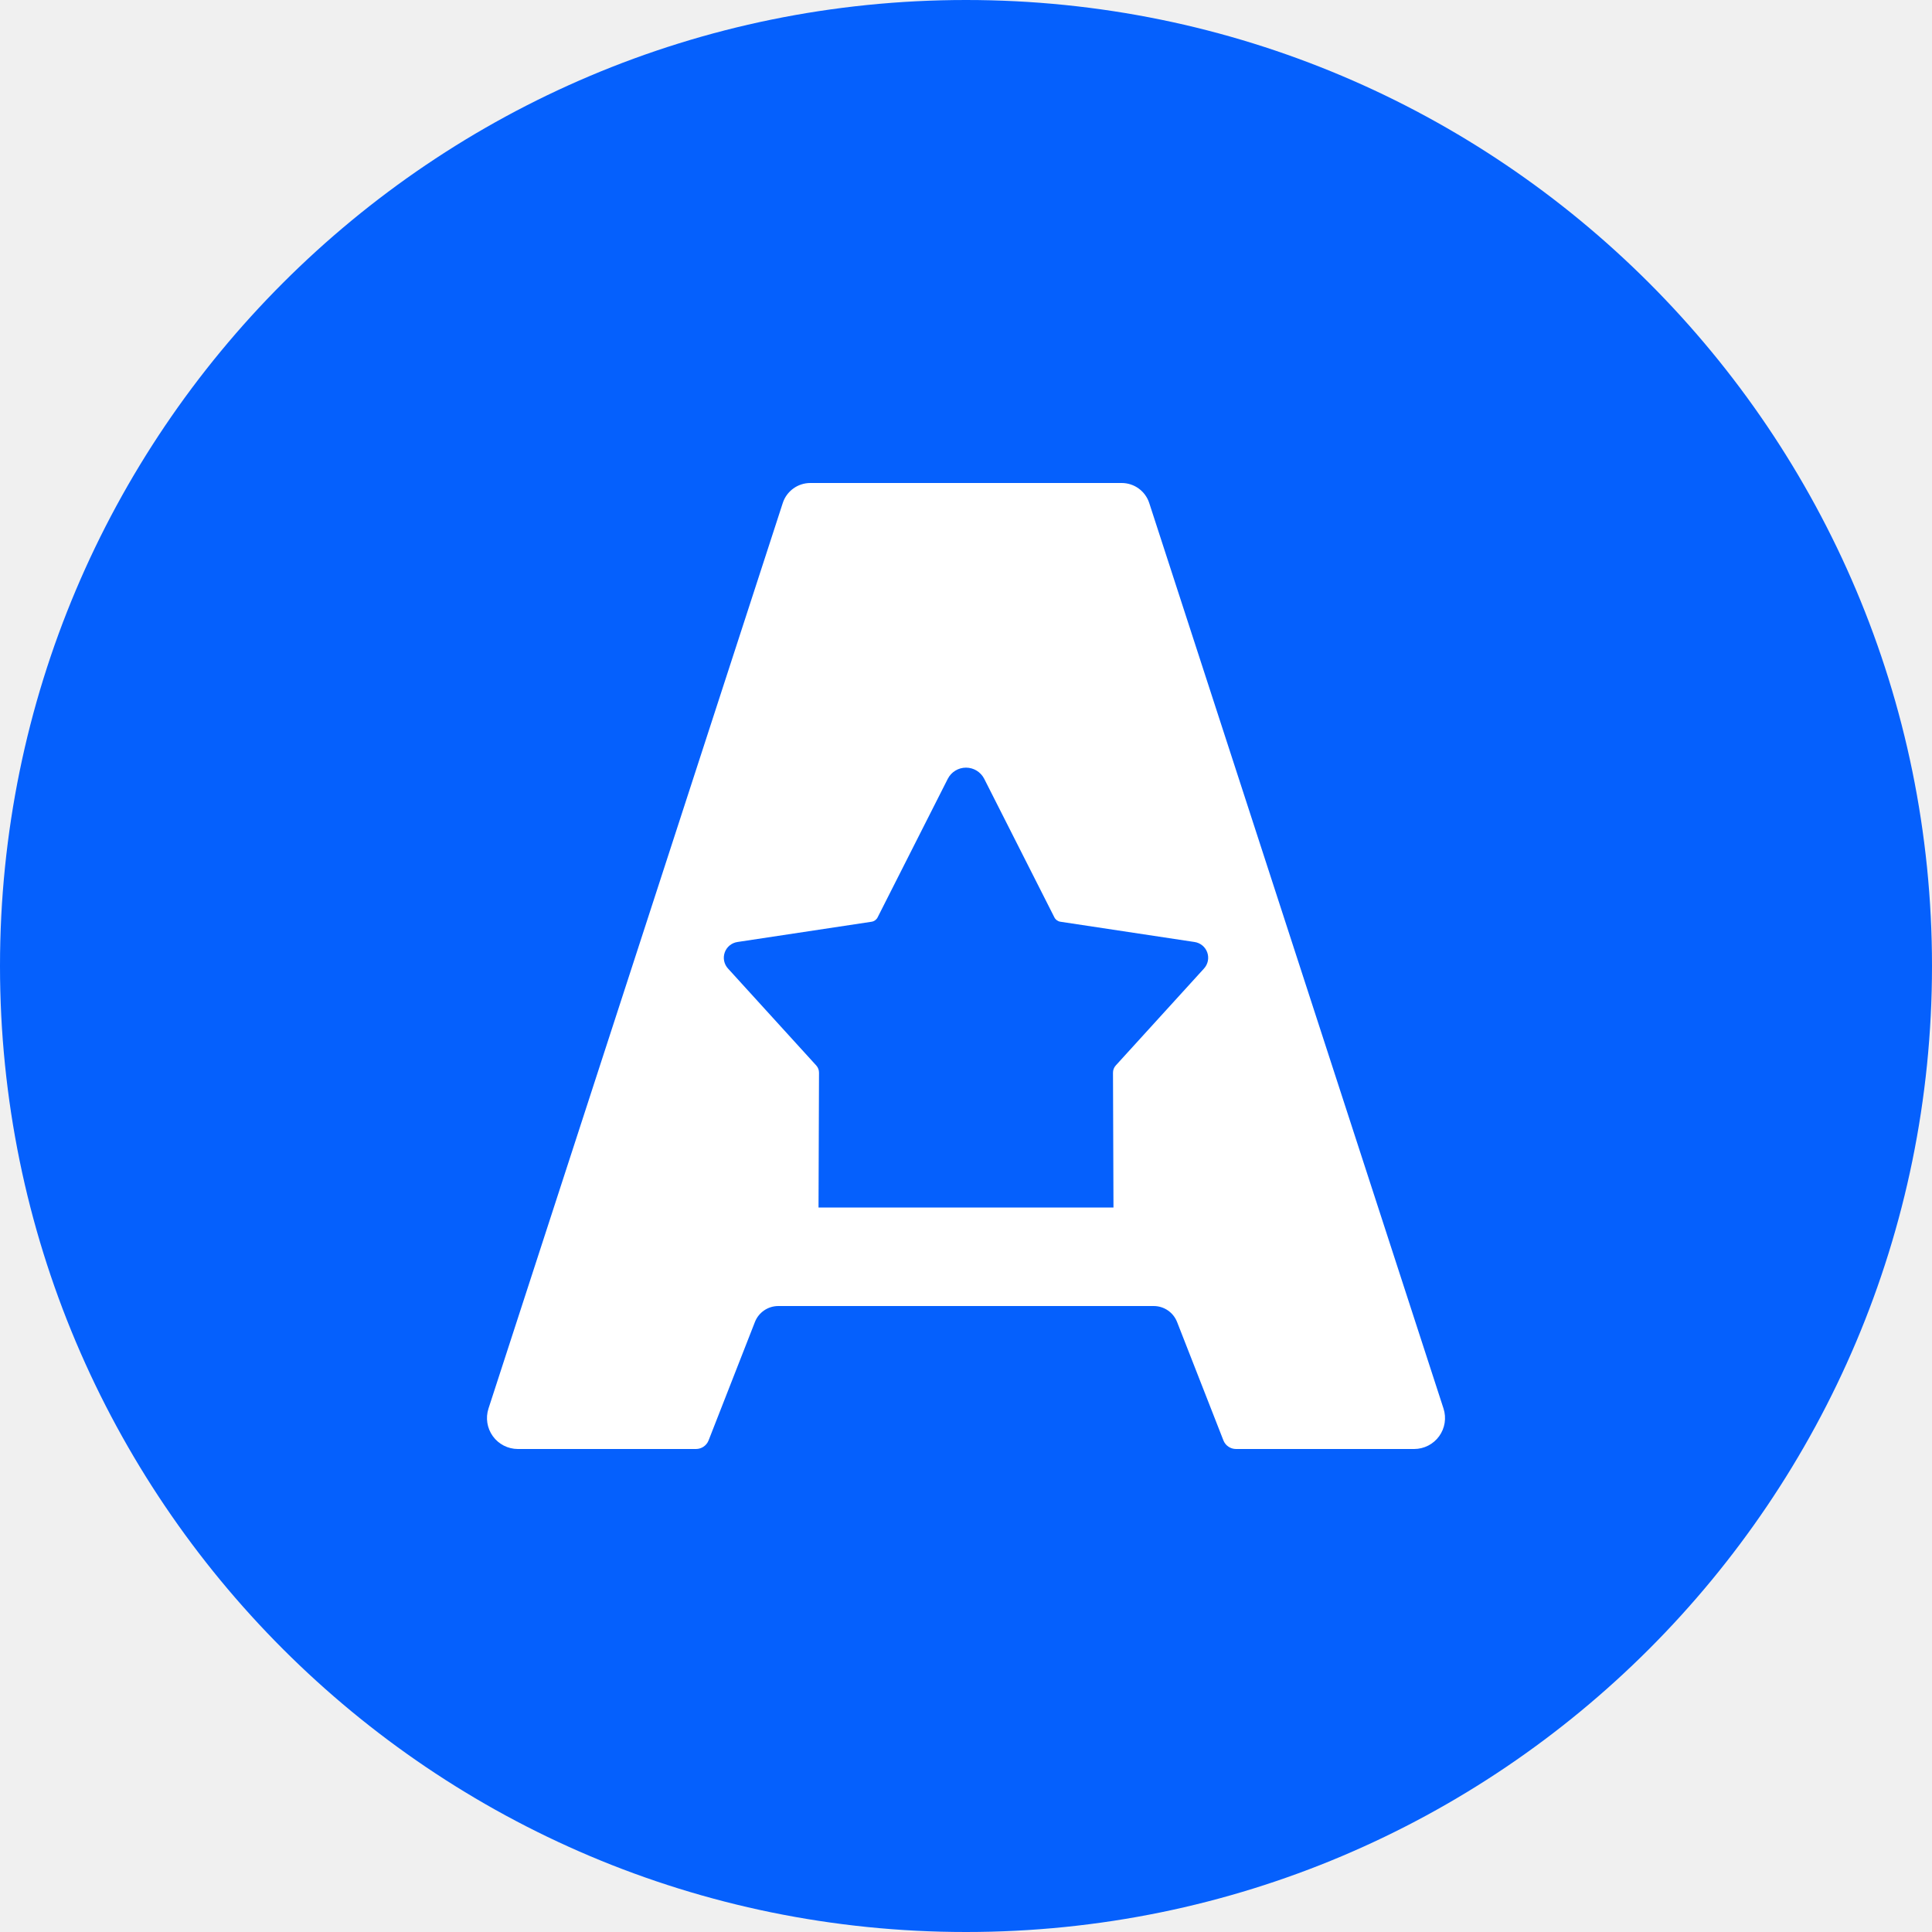
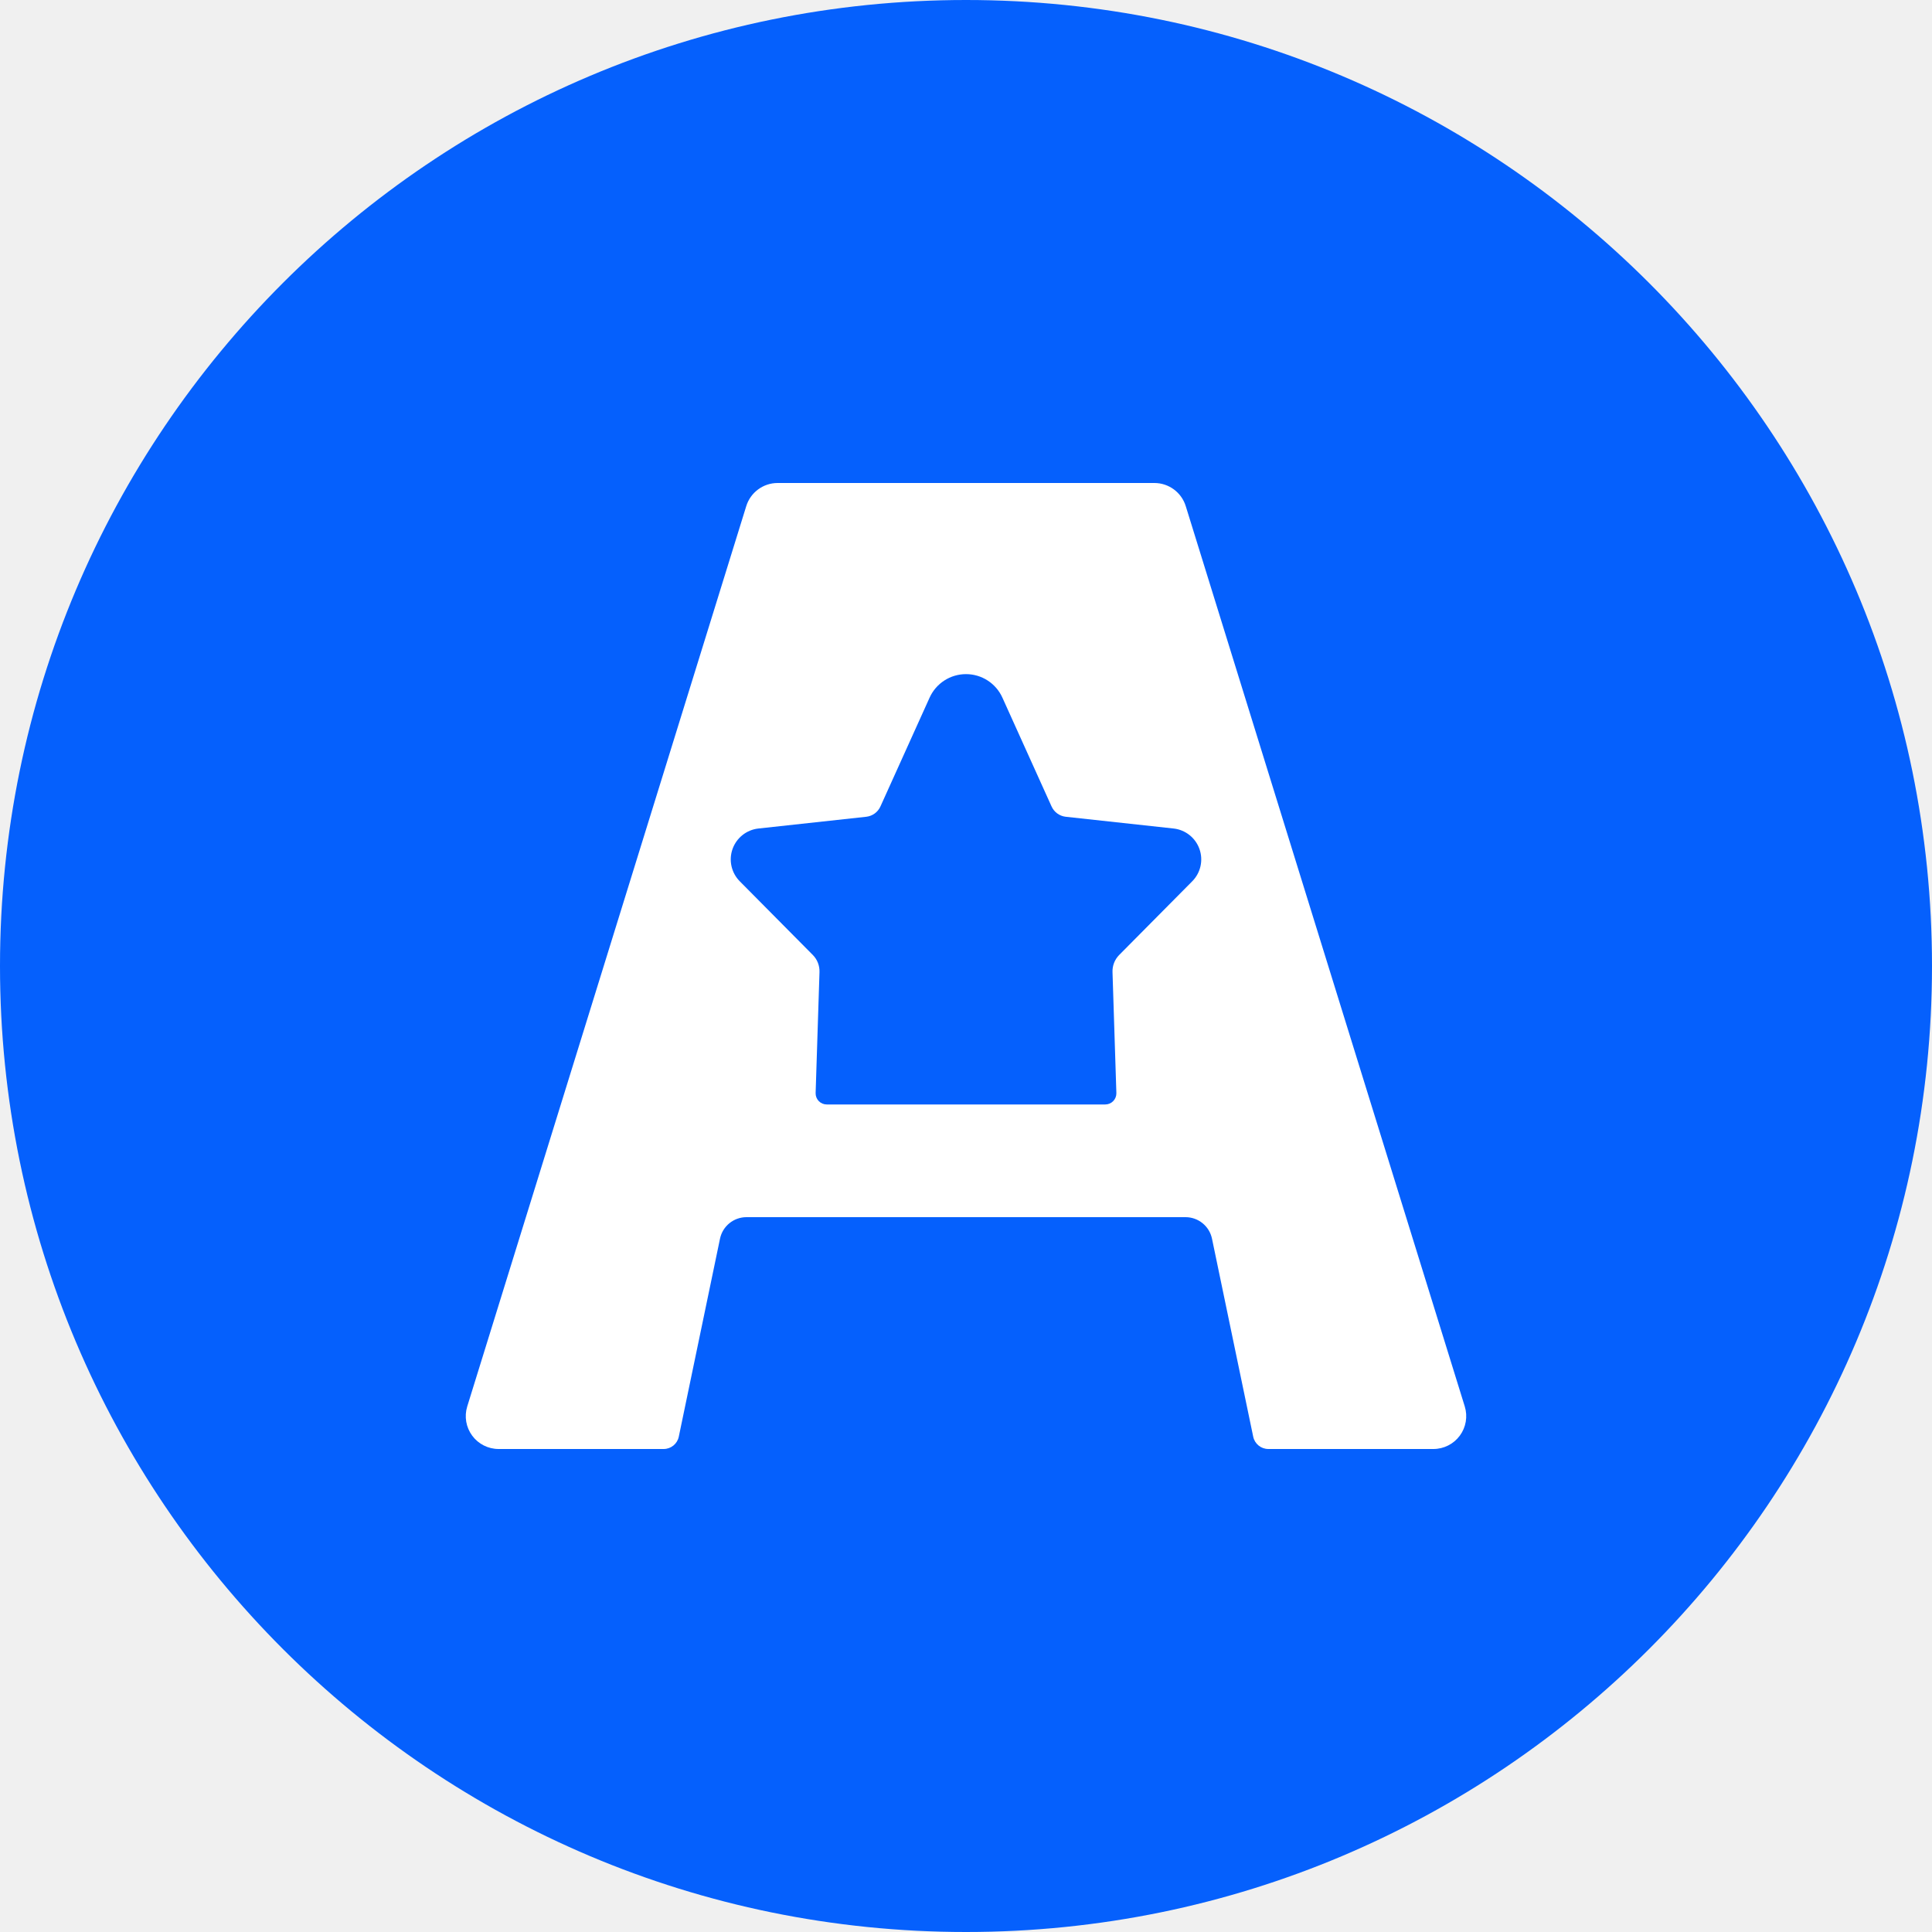
<svg xmlns="http://www.w3.org/2000/svg" viewBox="0 0 120 120" width="120" height="120" role="img" aria-label="AddiOFA lettermark piena-cerchio-blu">
  <g id="lettermark-piena-cerchio-blu">
    <circle id="cerchio" cx="60" cy="60" r="60" fill="#0560FD" />
-     <path id="lettera-a" d="M48.62 31.24A1.8 1.8 0 0 1 50.33 30L69.67 30A1.8 1.8 0 0 1 71.38 31.24L89.66 87.49A1.92 1.92 0 0 1 87.84 90L76.77 90A0.84 0.84 0 0 1 75.99 89.47L73.11 82.11A1.56 1.56 0 0 0 71.66 81.12L48.34 81.12A1.56 1.56 0 0 0 46.89 82.11L44.01 89.47A0.84 0.84 0 0 1 43.23 90L32.16 90A1.92 1.92 0 0 1 30.34 87.49ZM58.87 48.37A1.27 1.27 0 0 1 61.13 48.37L65.49 56.98A0.5 0.5 0 0 0 65.86 57.25L74.2 58.51A0.99 0.99 0 0 1 74.78 60.16L69.3 66.18A0.66 0.66 0 0 0 69.13 66.63L69.16 75L50.84 75L50.87 66.63A0.66 0.66 0 0 0 50.7 66.18L45.22 60.16A0.99 0.99 0 0 1 45.8 58.51L54.14 57.25A0.5 0.5 0 0 0 54.51 56.98Z" fill-rule="evenodd" fill="#FFFFFF" />
+     <path id="lettera-a" d="M46.35 31.44A2.04 2.04 0 0 1 48.3 30L71.7 30A2.04 2.04 0 0 1 73.65 31.44L90.98 87.36A2.04 2.04 0 0 1 89.03 90L78.78 90A0.96 0.96 0 0 1 77.84 89.24L75.28 76.94A1.68 1.68 0 0 0 73.63 75.6L46.37 75.6A1.68 1.68 0 0 0 44.72 76.94L42.16 89.24A0.96 0.96 0 0 1 41.22 90L30.97 90A2.04 2.04 0 0 1 29.02 87.36ZM57.74 43.33A2.48 2.48 0 0 1 62.26 43.33L65.31 50.08A1.1 1.1 0 0 0 66.19 50.73L72.89 51.46A1.93 1.93 0 0 1 74.05 54.74L69.51 59.32A1.44 1.44 0 0 0 69.1 60.38L69.34 67.89A0.69 0.69 0 0 1 68.65 68.6L51.35 68.6A0.69 0.69 0 0 1 50.66 67.89L50.9 60.38A1.44 1.44 0 0 0 50.49 59.32L45.95 54.74A1.93 1.93 0 0 1 47.11 51.46L53.81 50.73A1.1 1.1 0 0 0 54.69 50.08Z" fill-rule="evenodd" fill="#FFFFFF" />
  </g>
</svg>
